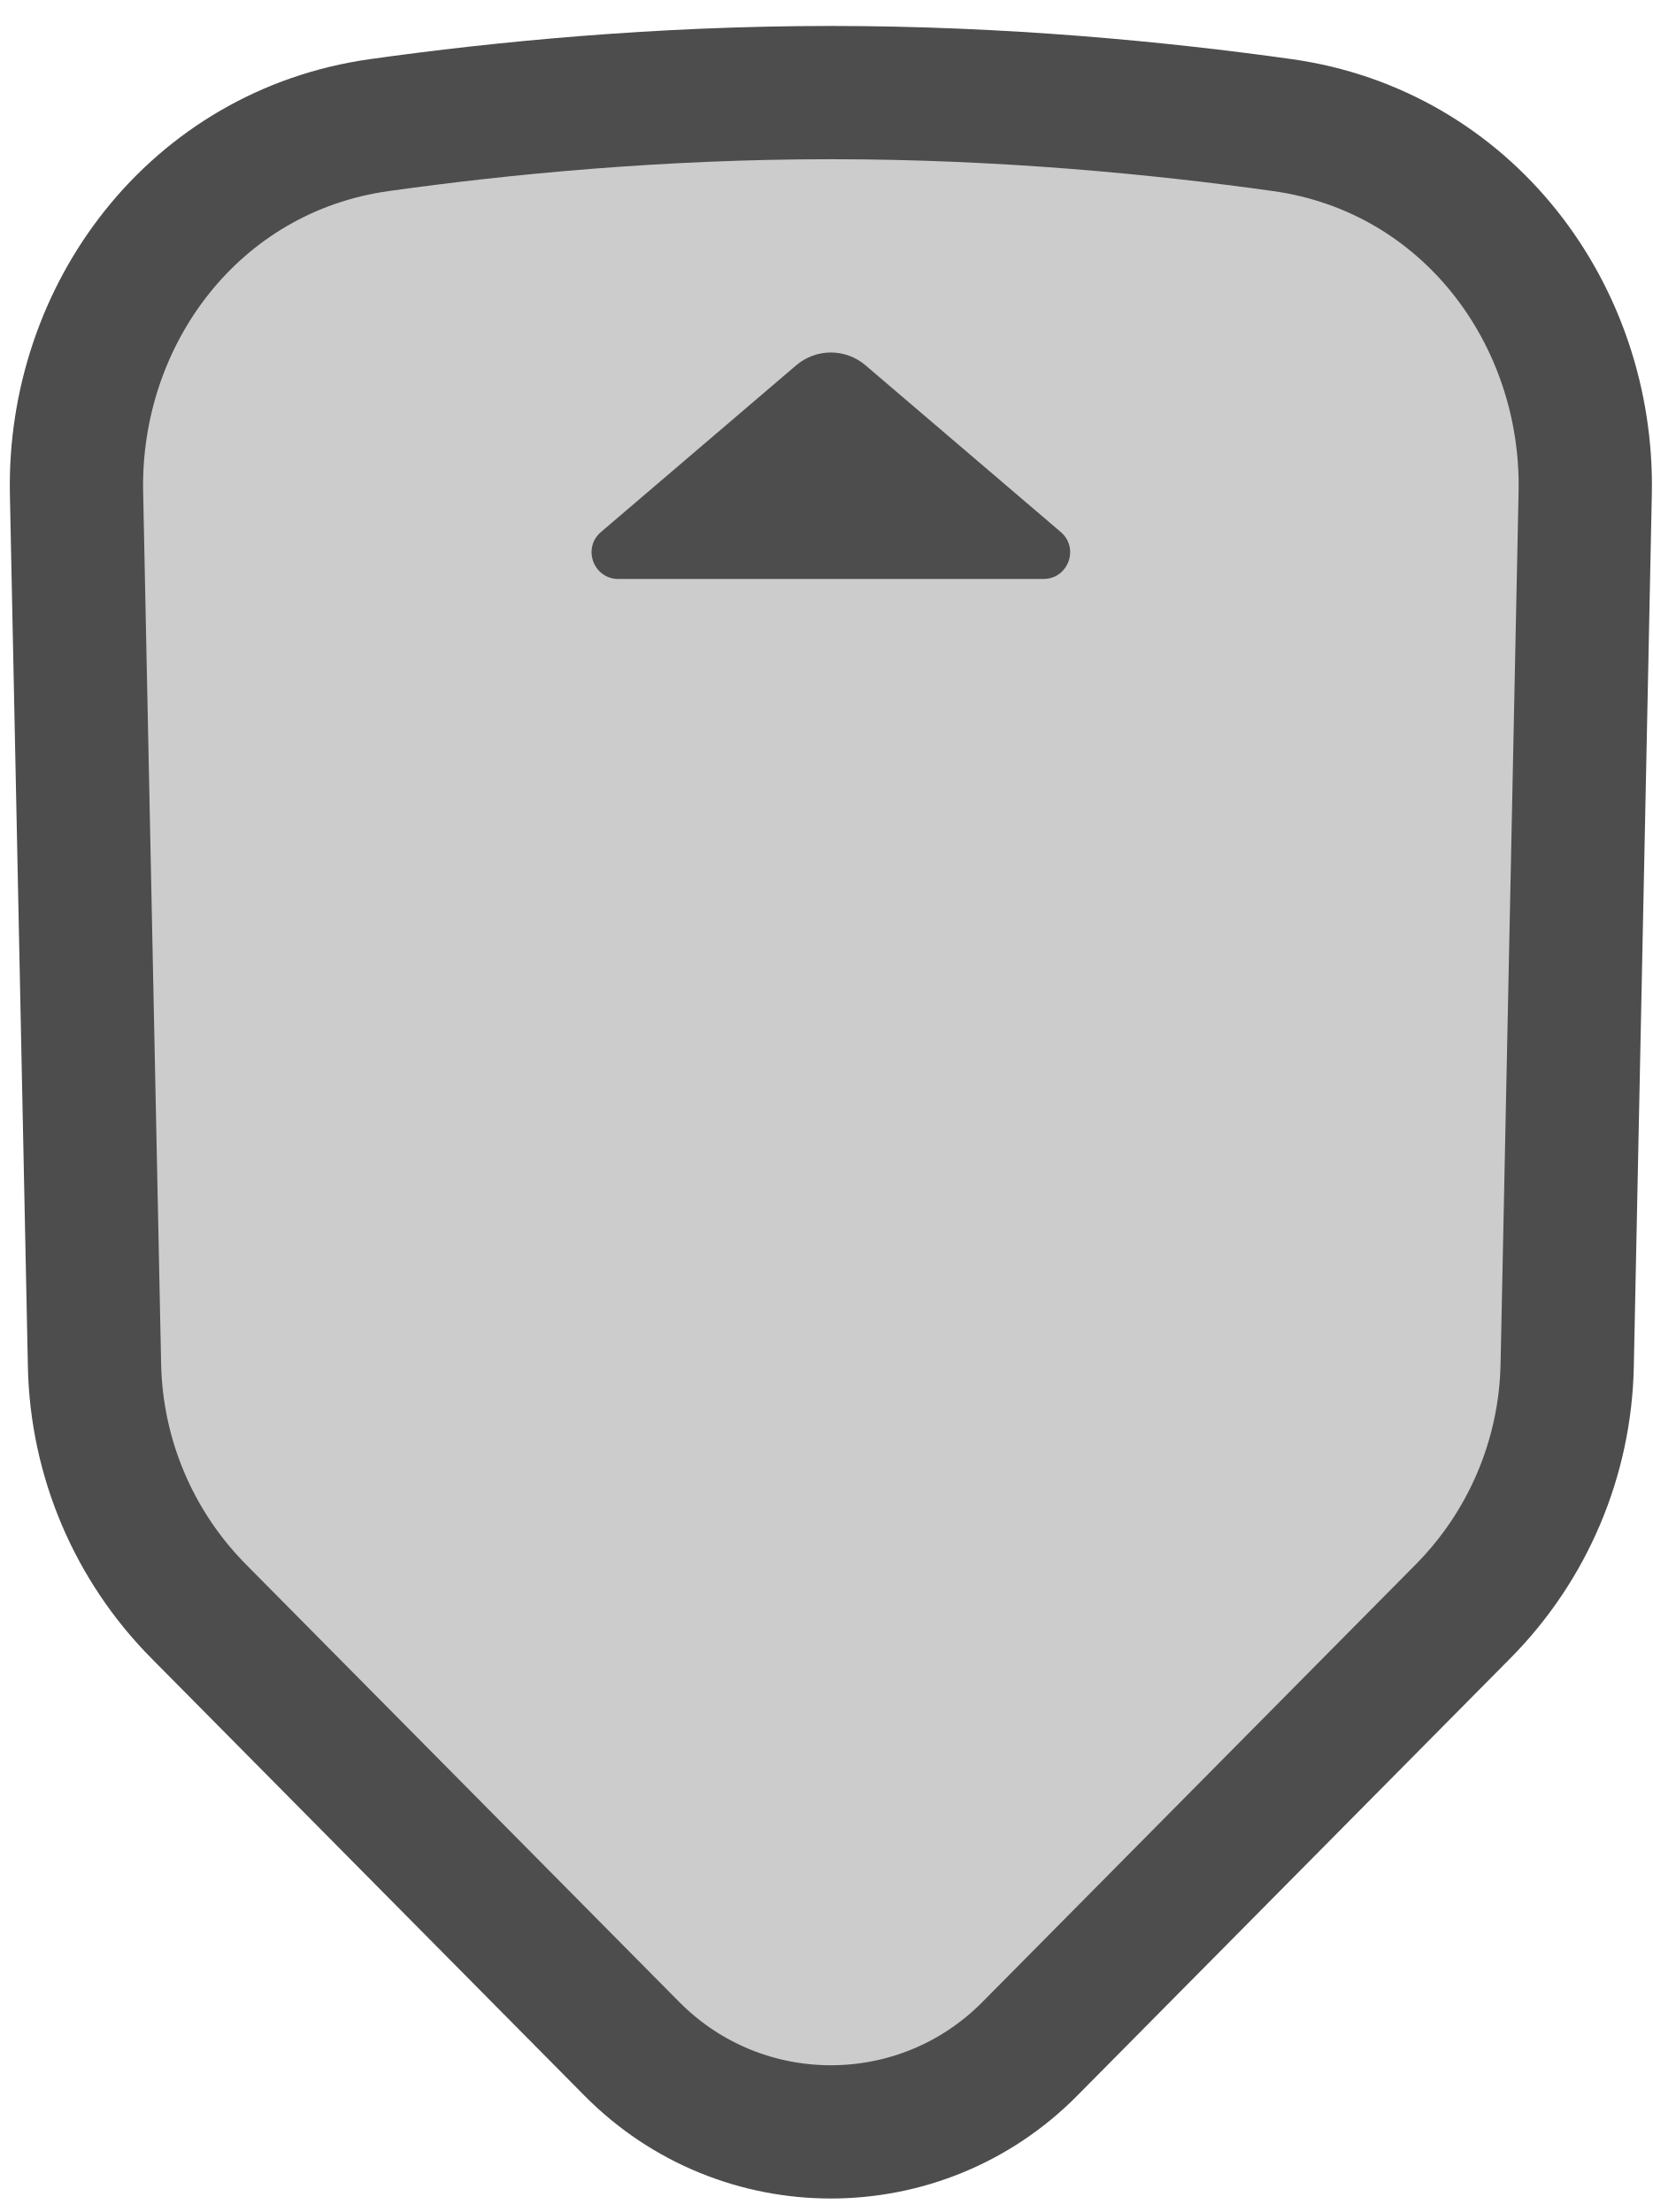
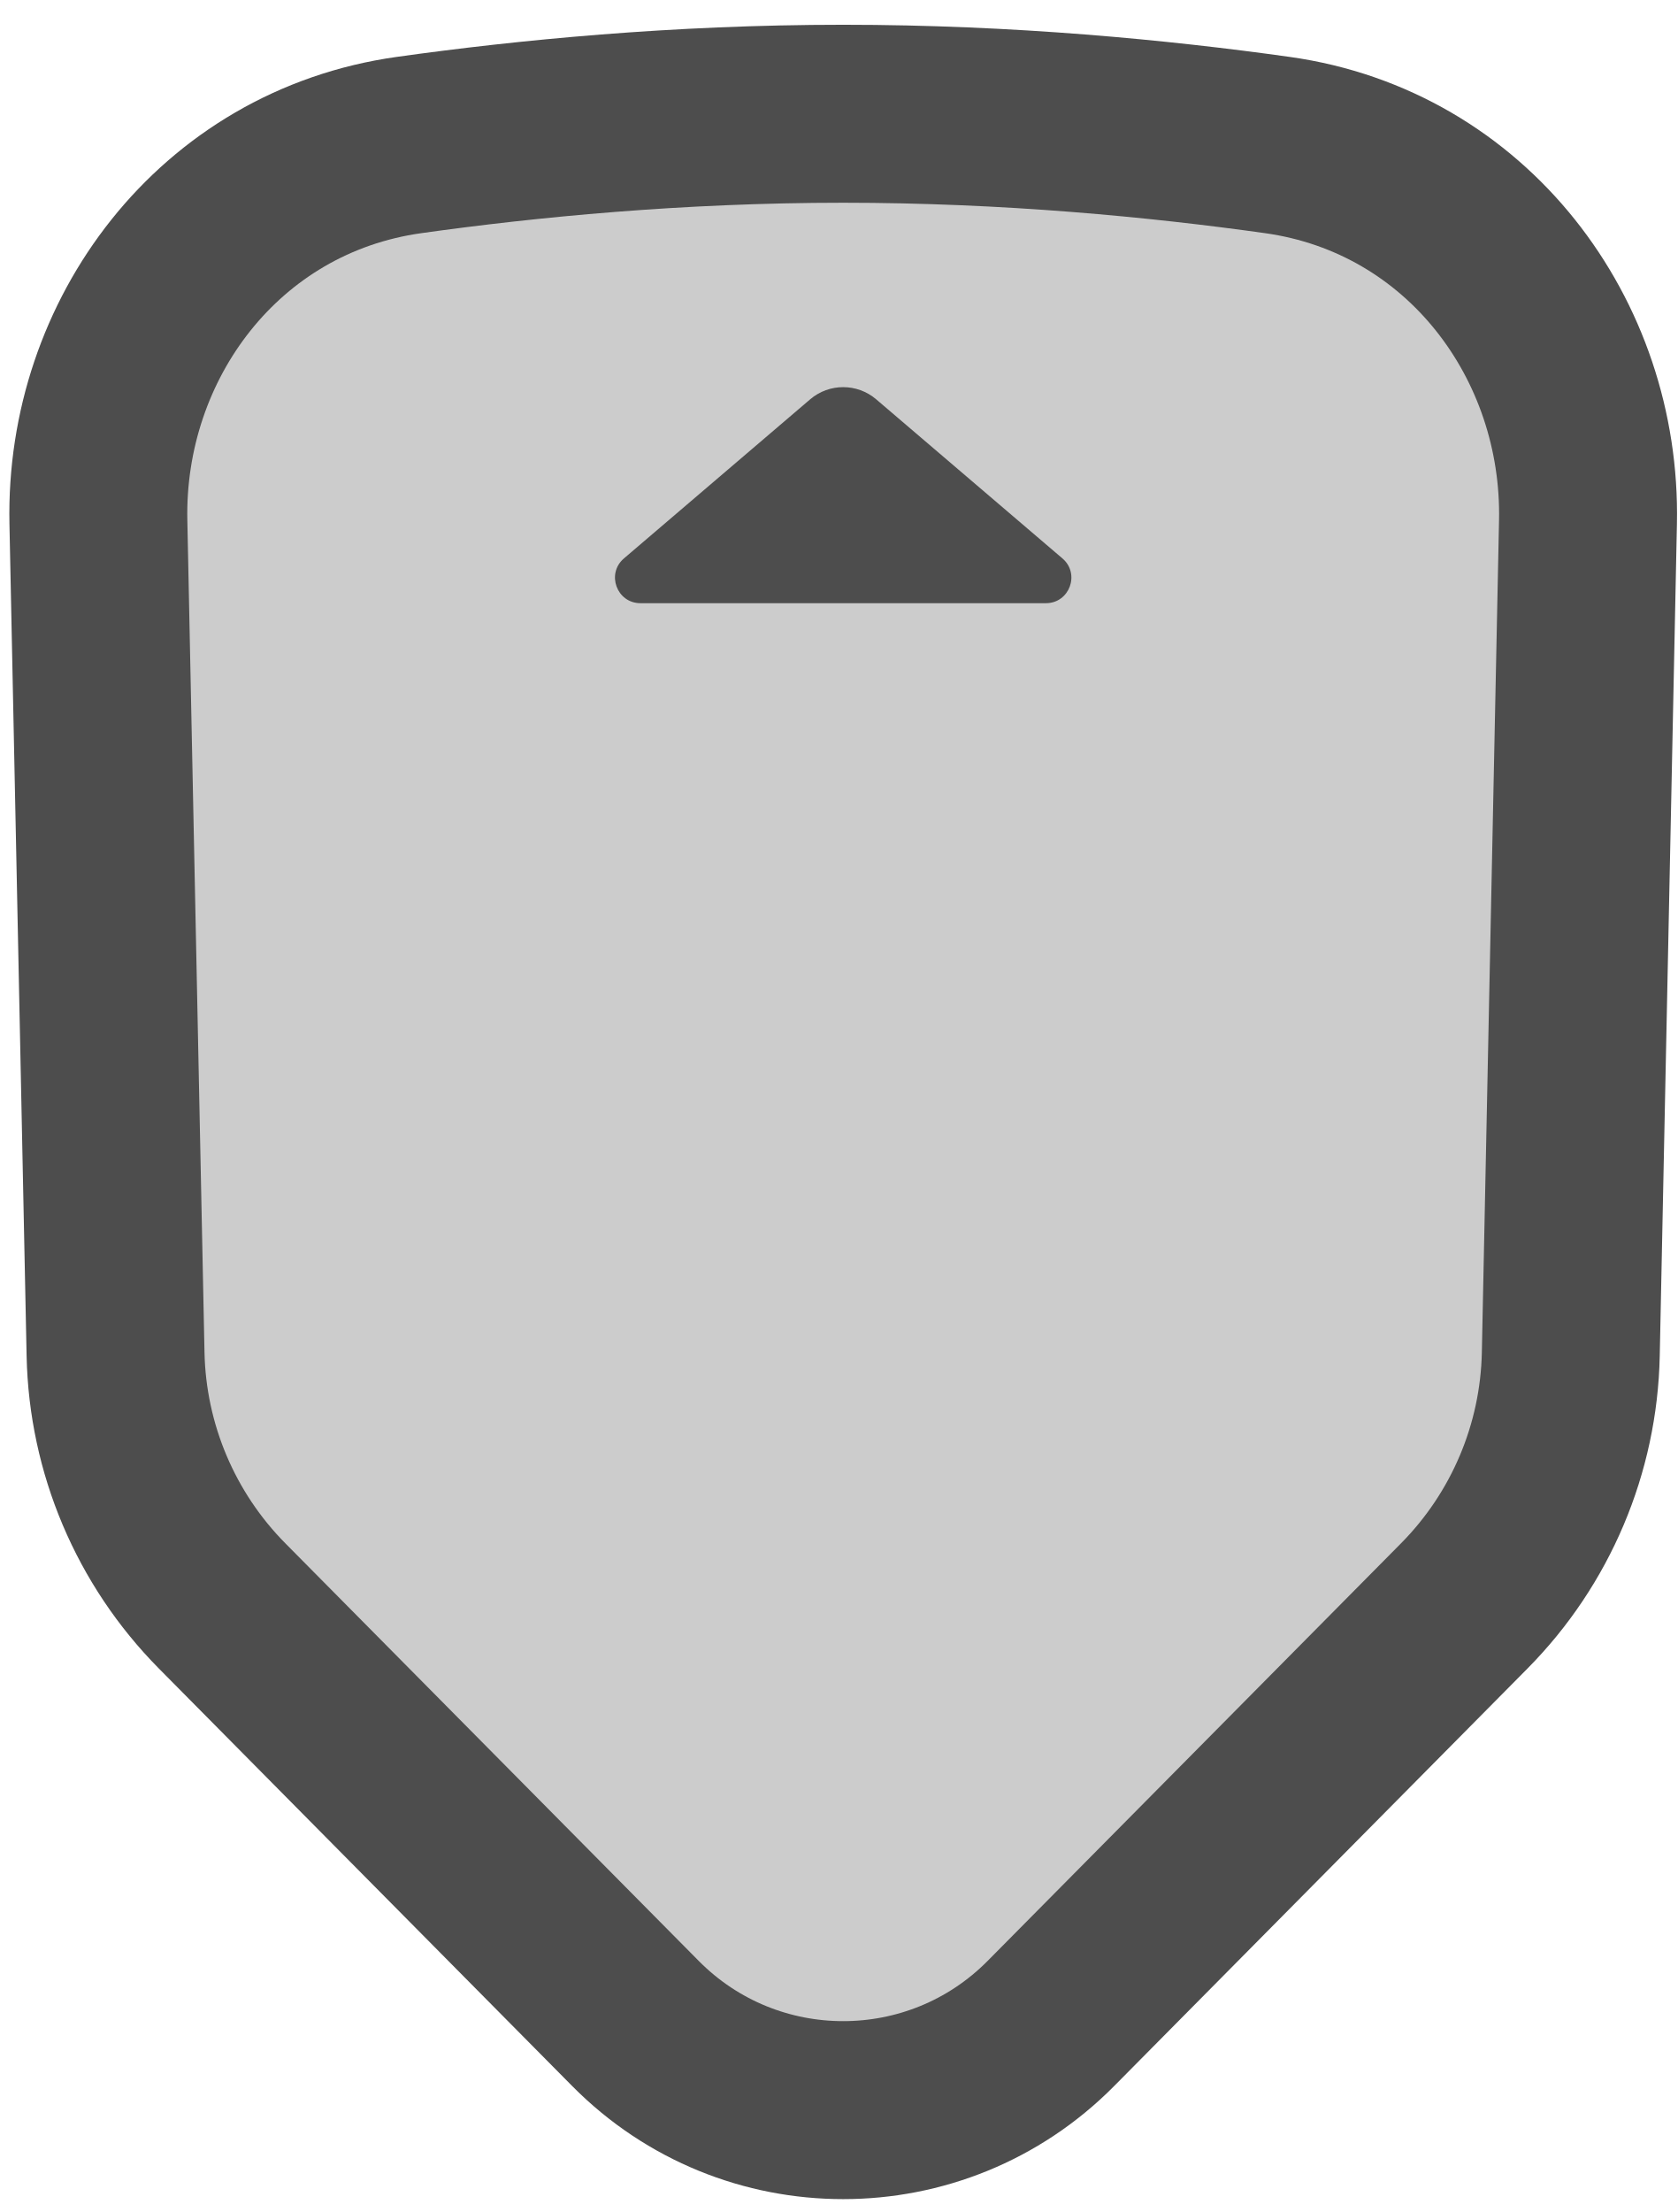
- <svg xmlns="http://www.w3.org/2000/svg" width="62" height="83" viewBox="0 0 62 83" fill="none">
-   <path d="M31.172 3.474C37.618 3.474 43.523 4.05 48.112 4.694C55.038 5.665 59.613 11.781 59.474 18.51L58.798 51.24C58.727 54.7 57.329 58 54.894 60.459L38.633 76.882C34.525 81.031 27.82 81.031 23.711 76.882L7.451 60.459C5.016 58 3.618 54.7 3.546 51.24L2.871 18.51C2.732 11.781 7.307 5.665 14.233 4.694C18.822 4.05 24.727 3.474 31.172 3.474Z" fill="#CCCCCC" stroke="#4D4D4D" stroke-width="5" />
-   <path d="M29.873 13.706C30.622 13.067 31.723 13.067 32.471 13.706L39.798 19.963C40.505 20.567 40.078 21.724 39.148 21.724H23.196C22.267 21.724 21.84 20.567 22.547 19.963L29.873 13.706Z" fill="#4D4D4D" />
+ <svg xmlns="http://www.w3.org/2000/svg" width="66" height="87" viewBox="0 0 66 87" fill="none">
+   <path d="M33.172 4.474C39.675 4.474 45.628 5.055 50.251 5.704C57.73 6.752 62.622 13.349 62.474 20.531L61.798 53.26C61.722 56.977 60.221 60.522 57.605 63.164L41.344 79.585C36.844 84.13 29.5 84.13 25 79.585L8.74 63.164C6.124 60.522 4.623 56.977 4.546 53.26L3.871 20.531C3.722 13.349 8.615 6.752 16.094 5.704C20.717 5.055 26.669 4.474 33.172 4.474Z" fill="#CCCCCC" stroke="#4D4D4D" stroke-width="7" />
+   <path d="M31.873 15.706C32.621 15.067 33.723 15.067 34.471 15.706L41.798 21.963C42.505 22.567 42.078 23.724 41.148 23.724H25.196C24.267 23.724 23.84 22.567 24.547 21.963L31.873 15.706Z" fill="#4D4D4D" />
</svg>
